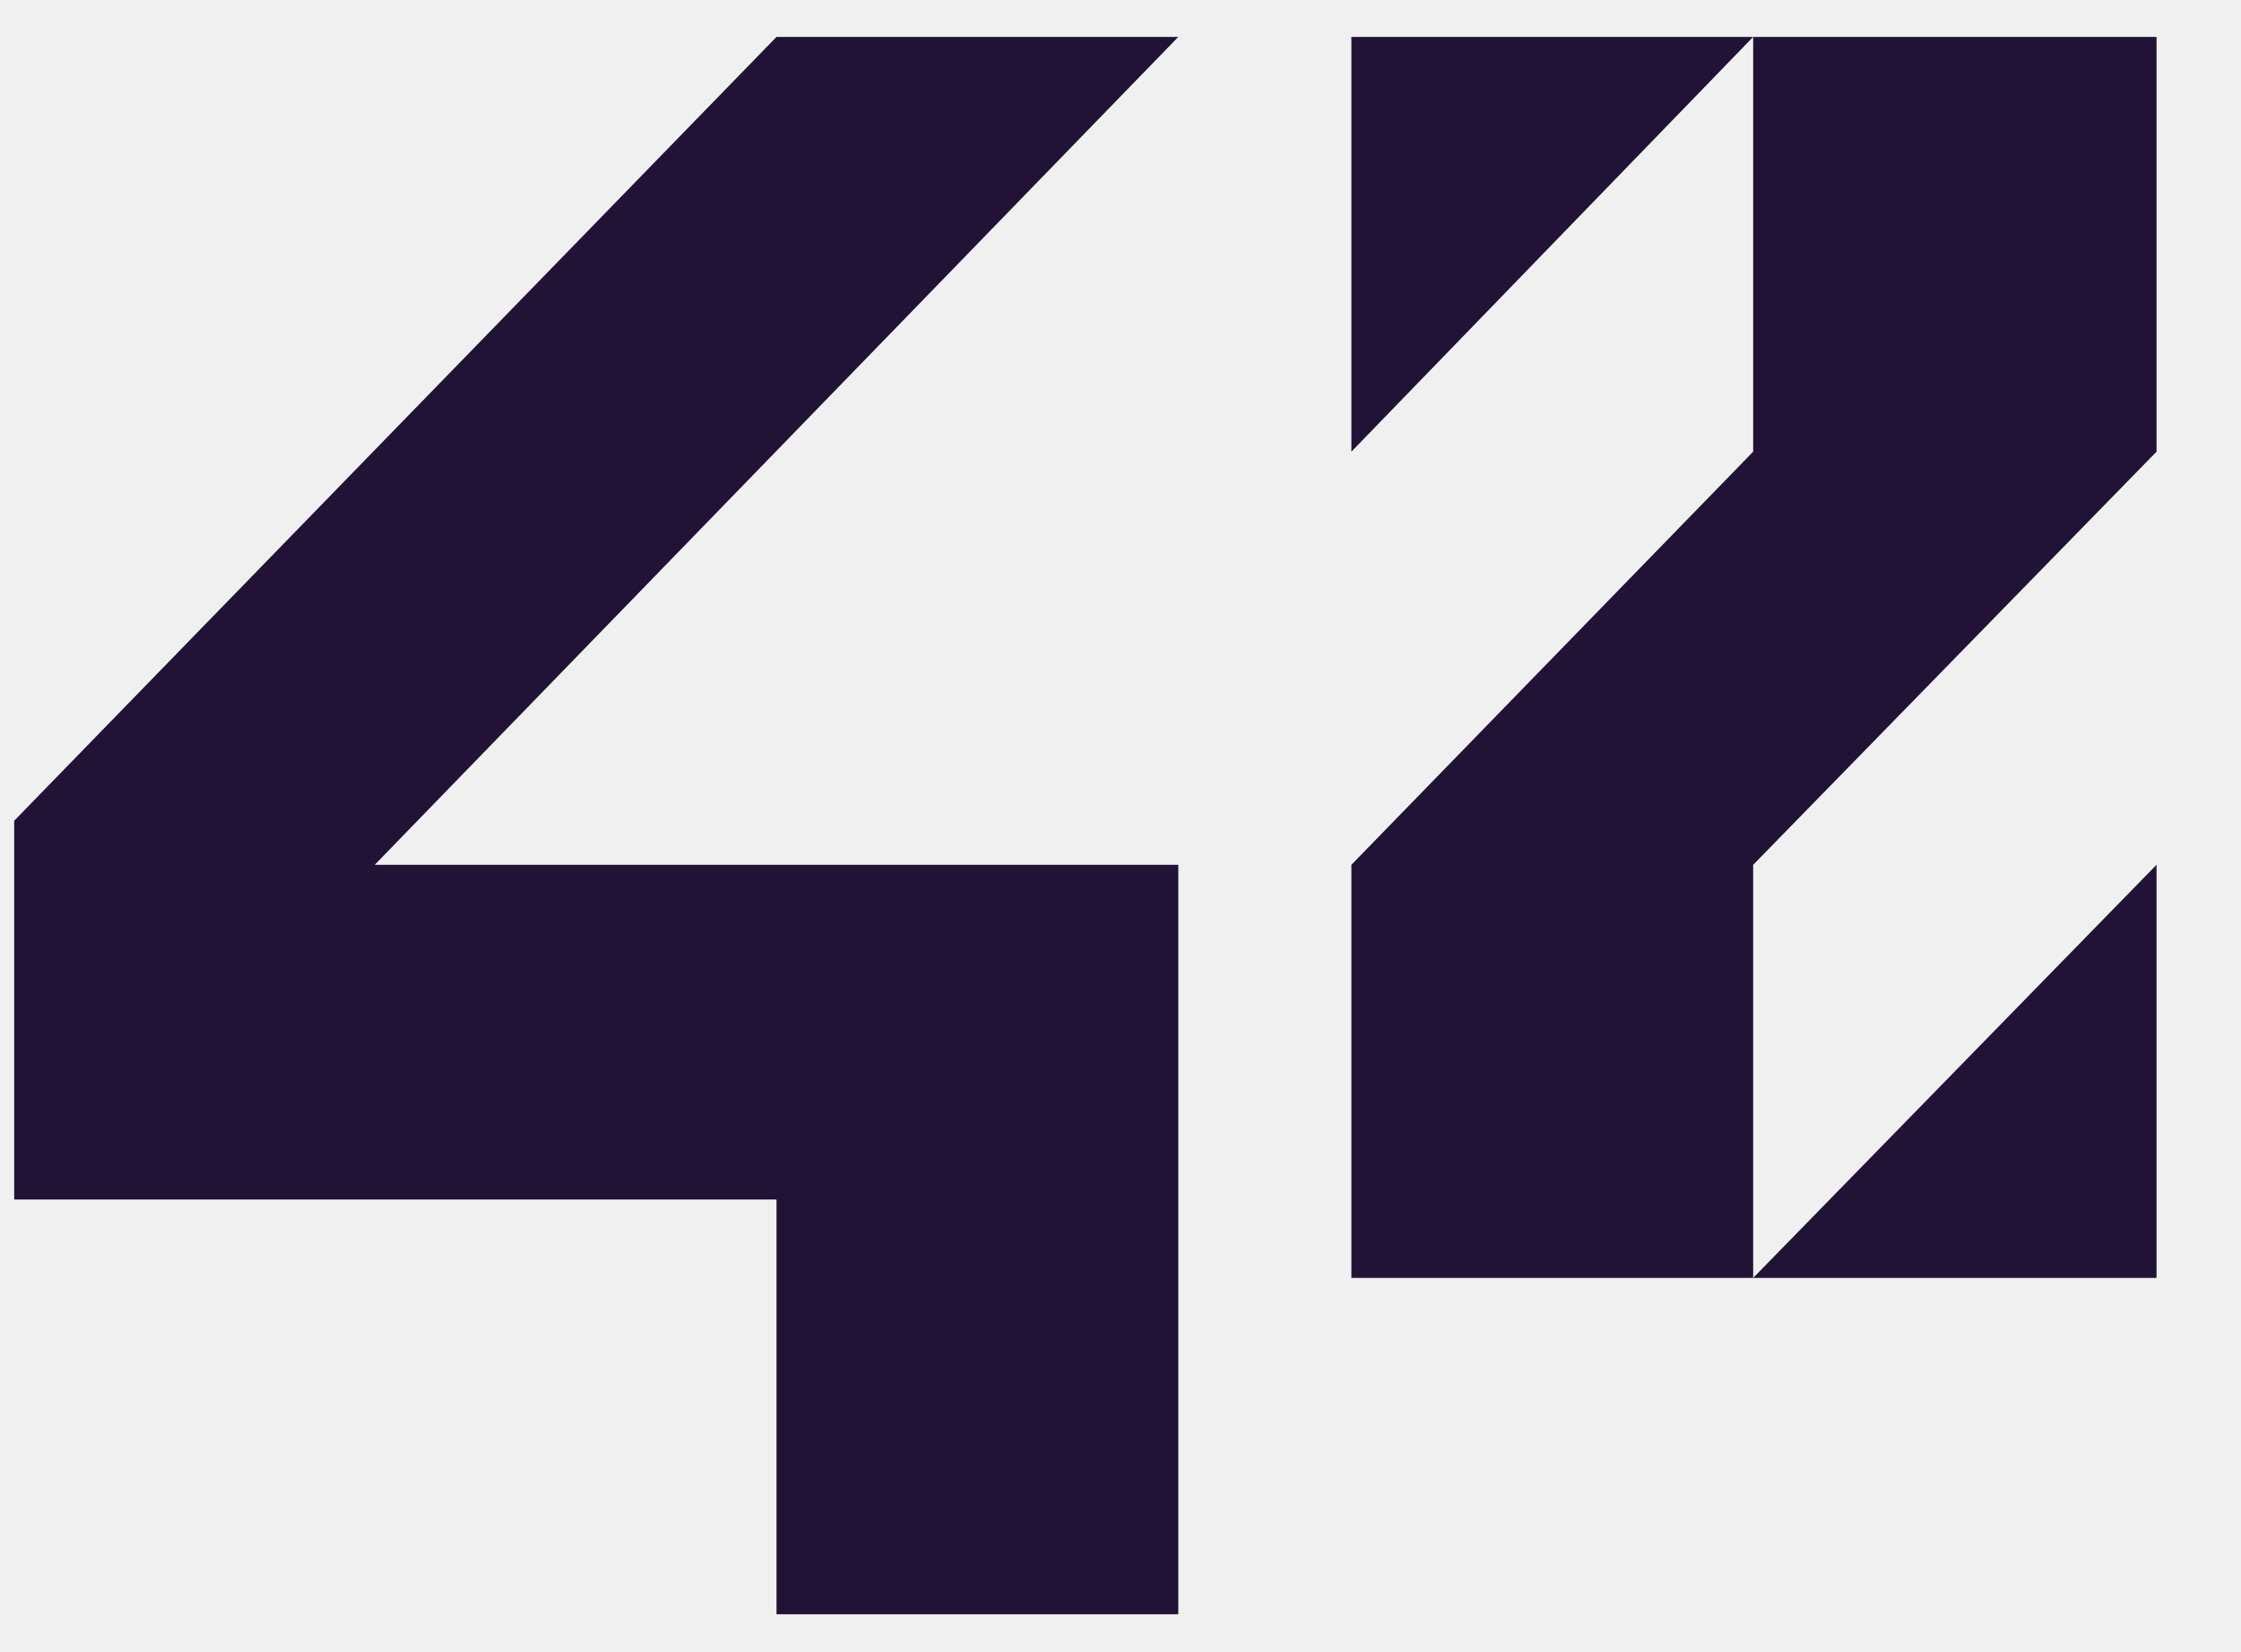
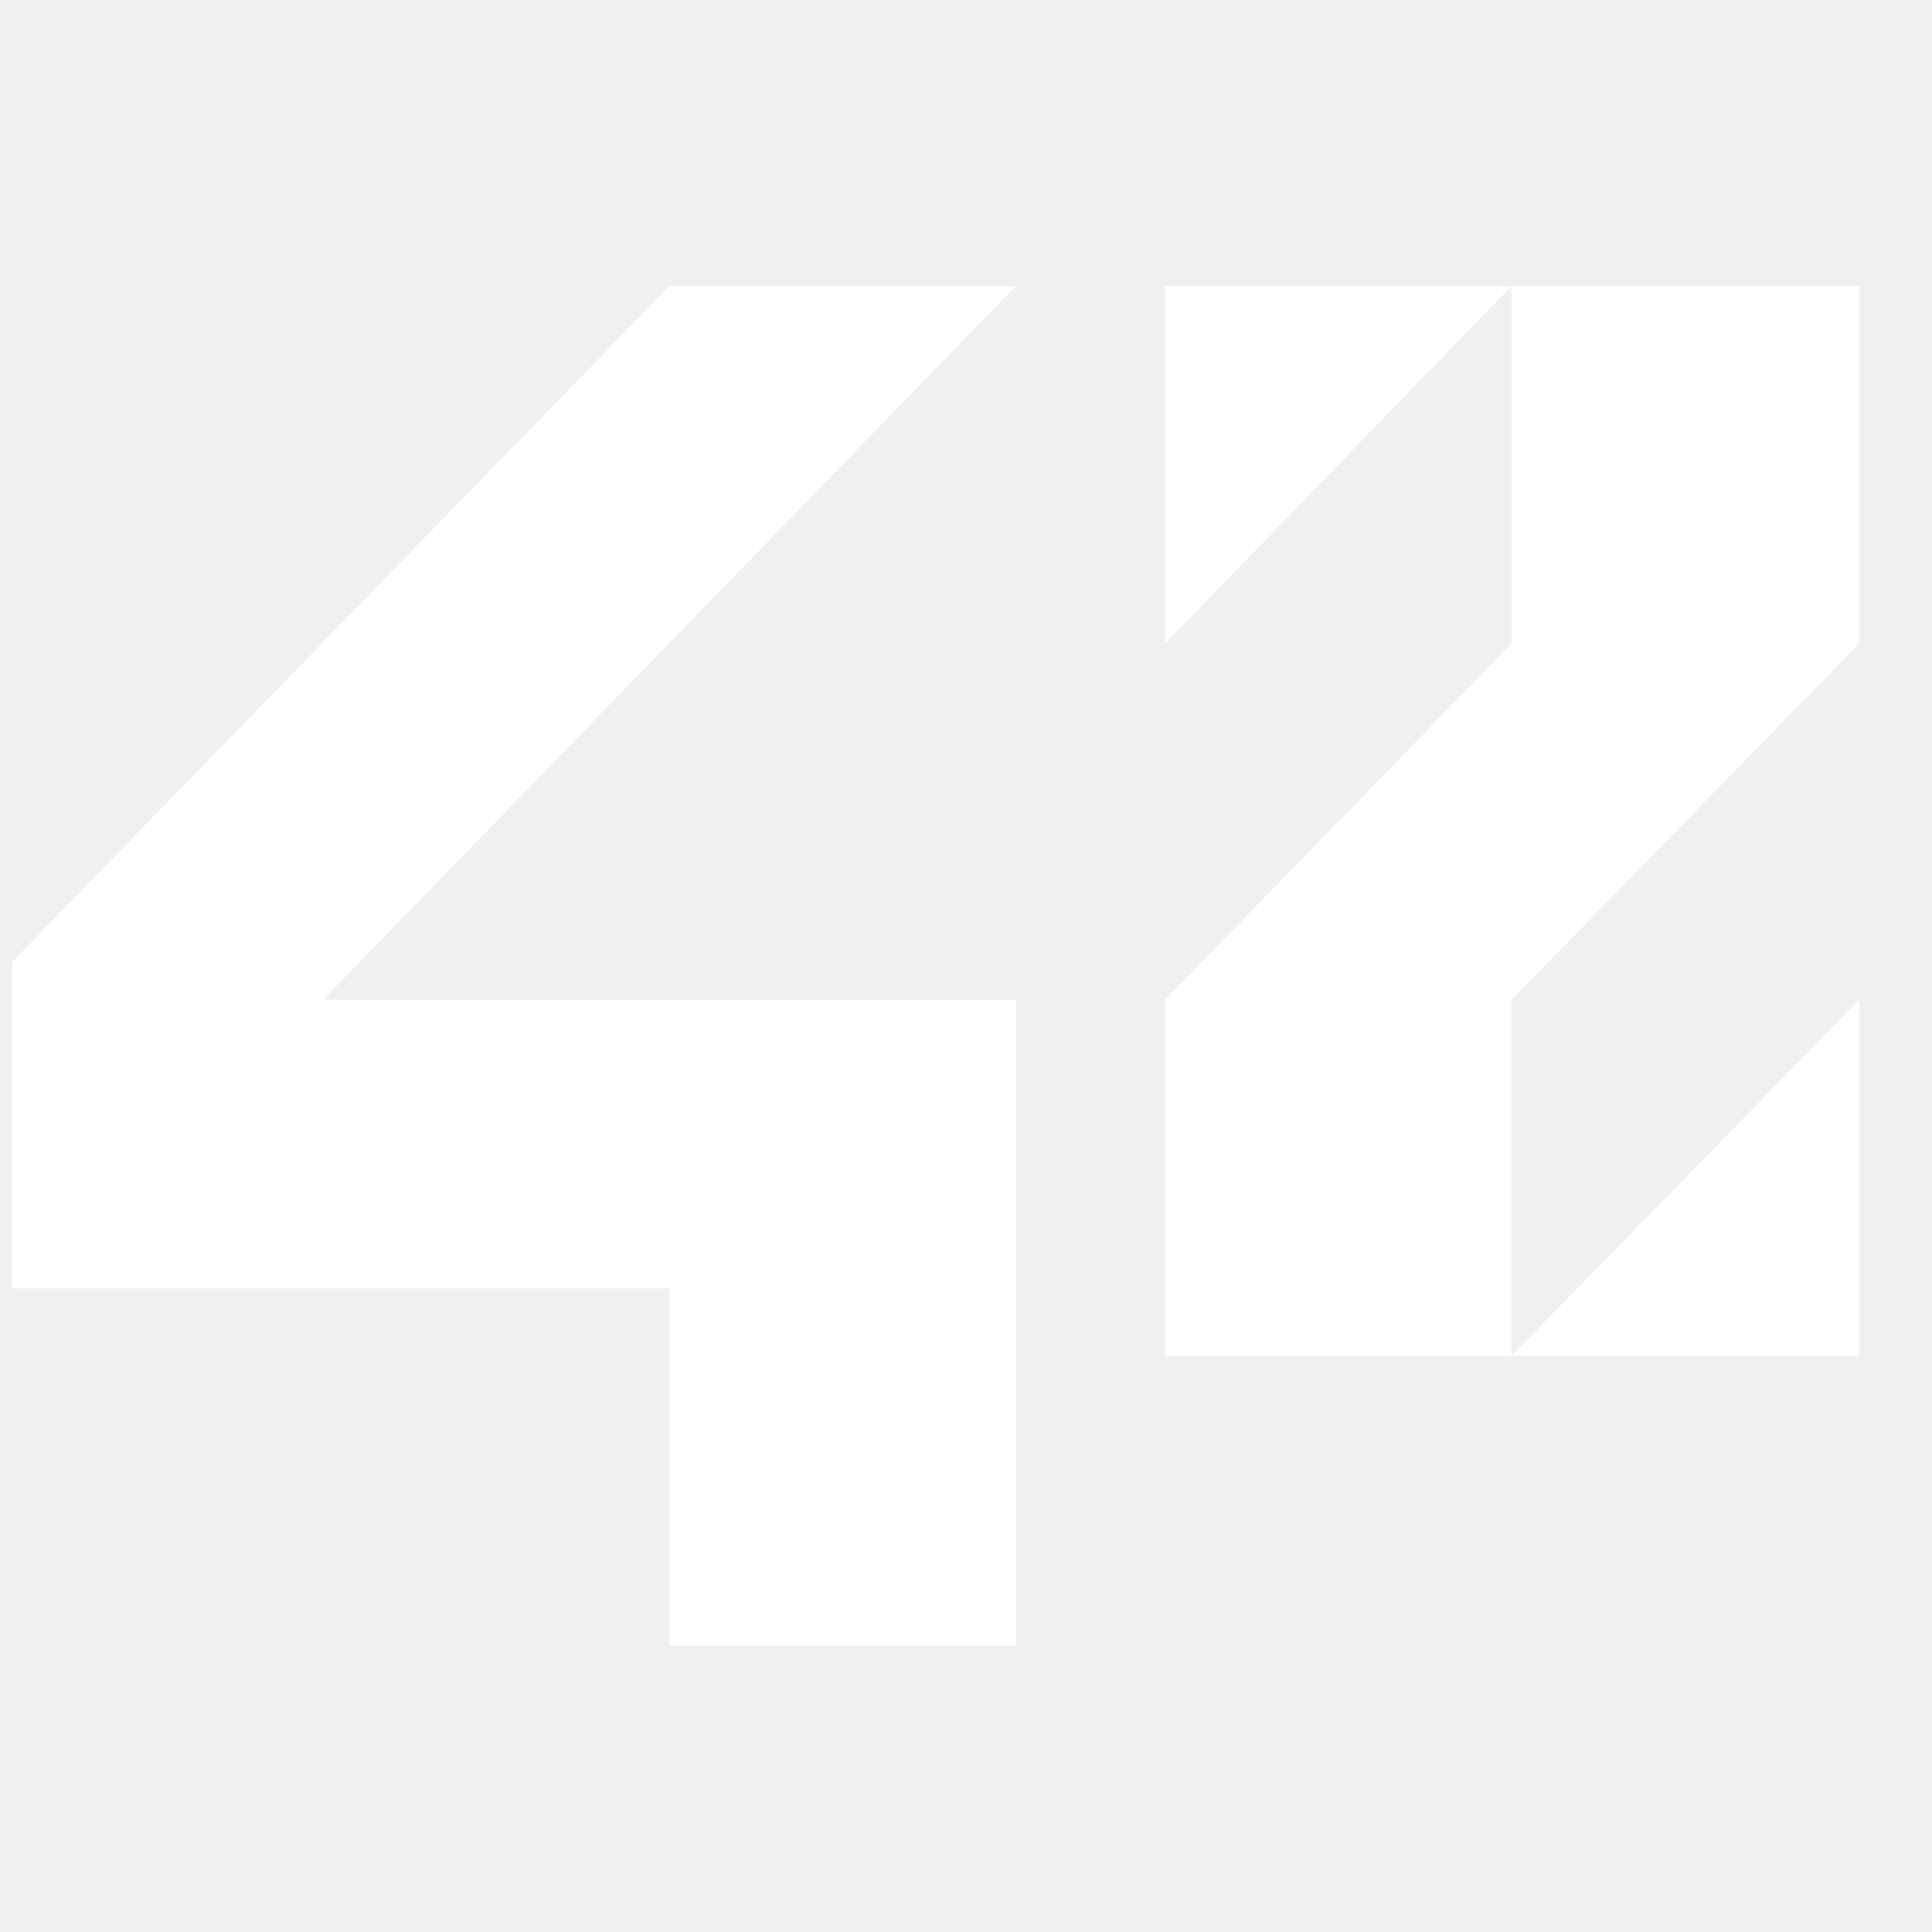
- <svg xmlns="http://www.w3.org/2000/svg" width="38" height="28" viewBox="0 0 38 28" fill="none">
+ <svg xmlns="http://www.w3.org/2000/svg" width="40" height="40" viewBox="0 0 38 28" fill="white">
  <g clip-path="url(#clip0_219_466)">
-     <path d="M-0.486 20.341H13.167V27.373H19.98V14.665H6.354L19.98 0.626H13.167L-0.486 14.665V20.341Z" fill="#211336" />
-     <path d="M22.915 7.659L29.728 0.626H22.915V7.659Z" fill="#211336" />
-     <path d="M29.728 7.659L22.915 14.665V21.67H29.728V14.665L36.568 7.659V0.626H29.728V7.659Z" fill="#211336" />
-     <path d="M36.568 14.664L29.728 21.67H36.568V14.664Z" fill="#211336" />
+     <path d="M-0.486 20.341H13.167V27.373H19.98V14.665H6.354L19.98 0.626H13.167L-0.486 14.665V20.341Z" fill="white" />
+     <path d="M22.915 7.659L29.728 0.626H22.915V7.659Z" fill="white" />
+     <path d="M29.728 7.659L22.915 14.665V21.67H29.728V14.665L36.568 7.659V0.626H29.728V7.659Z" fill="white" />
+     <path d="M36.568 14.664L29.728 21.67H36.568V14.664Z" fill="white" />
  </g>
  <defs>
    <clipPath id="clip0_219_466">
      <rect width="37.054" height="26.747" fill="white" transform="translate(0.240479 0.626465)" />
    </clipPath>
  </defs>
</svg>
